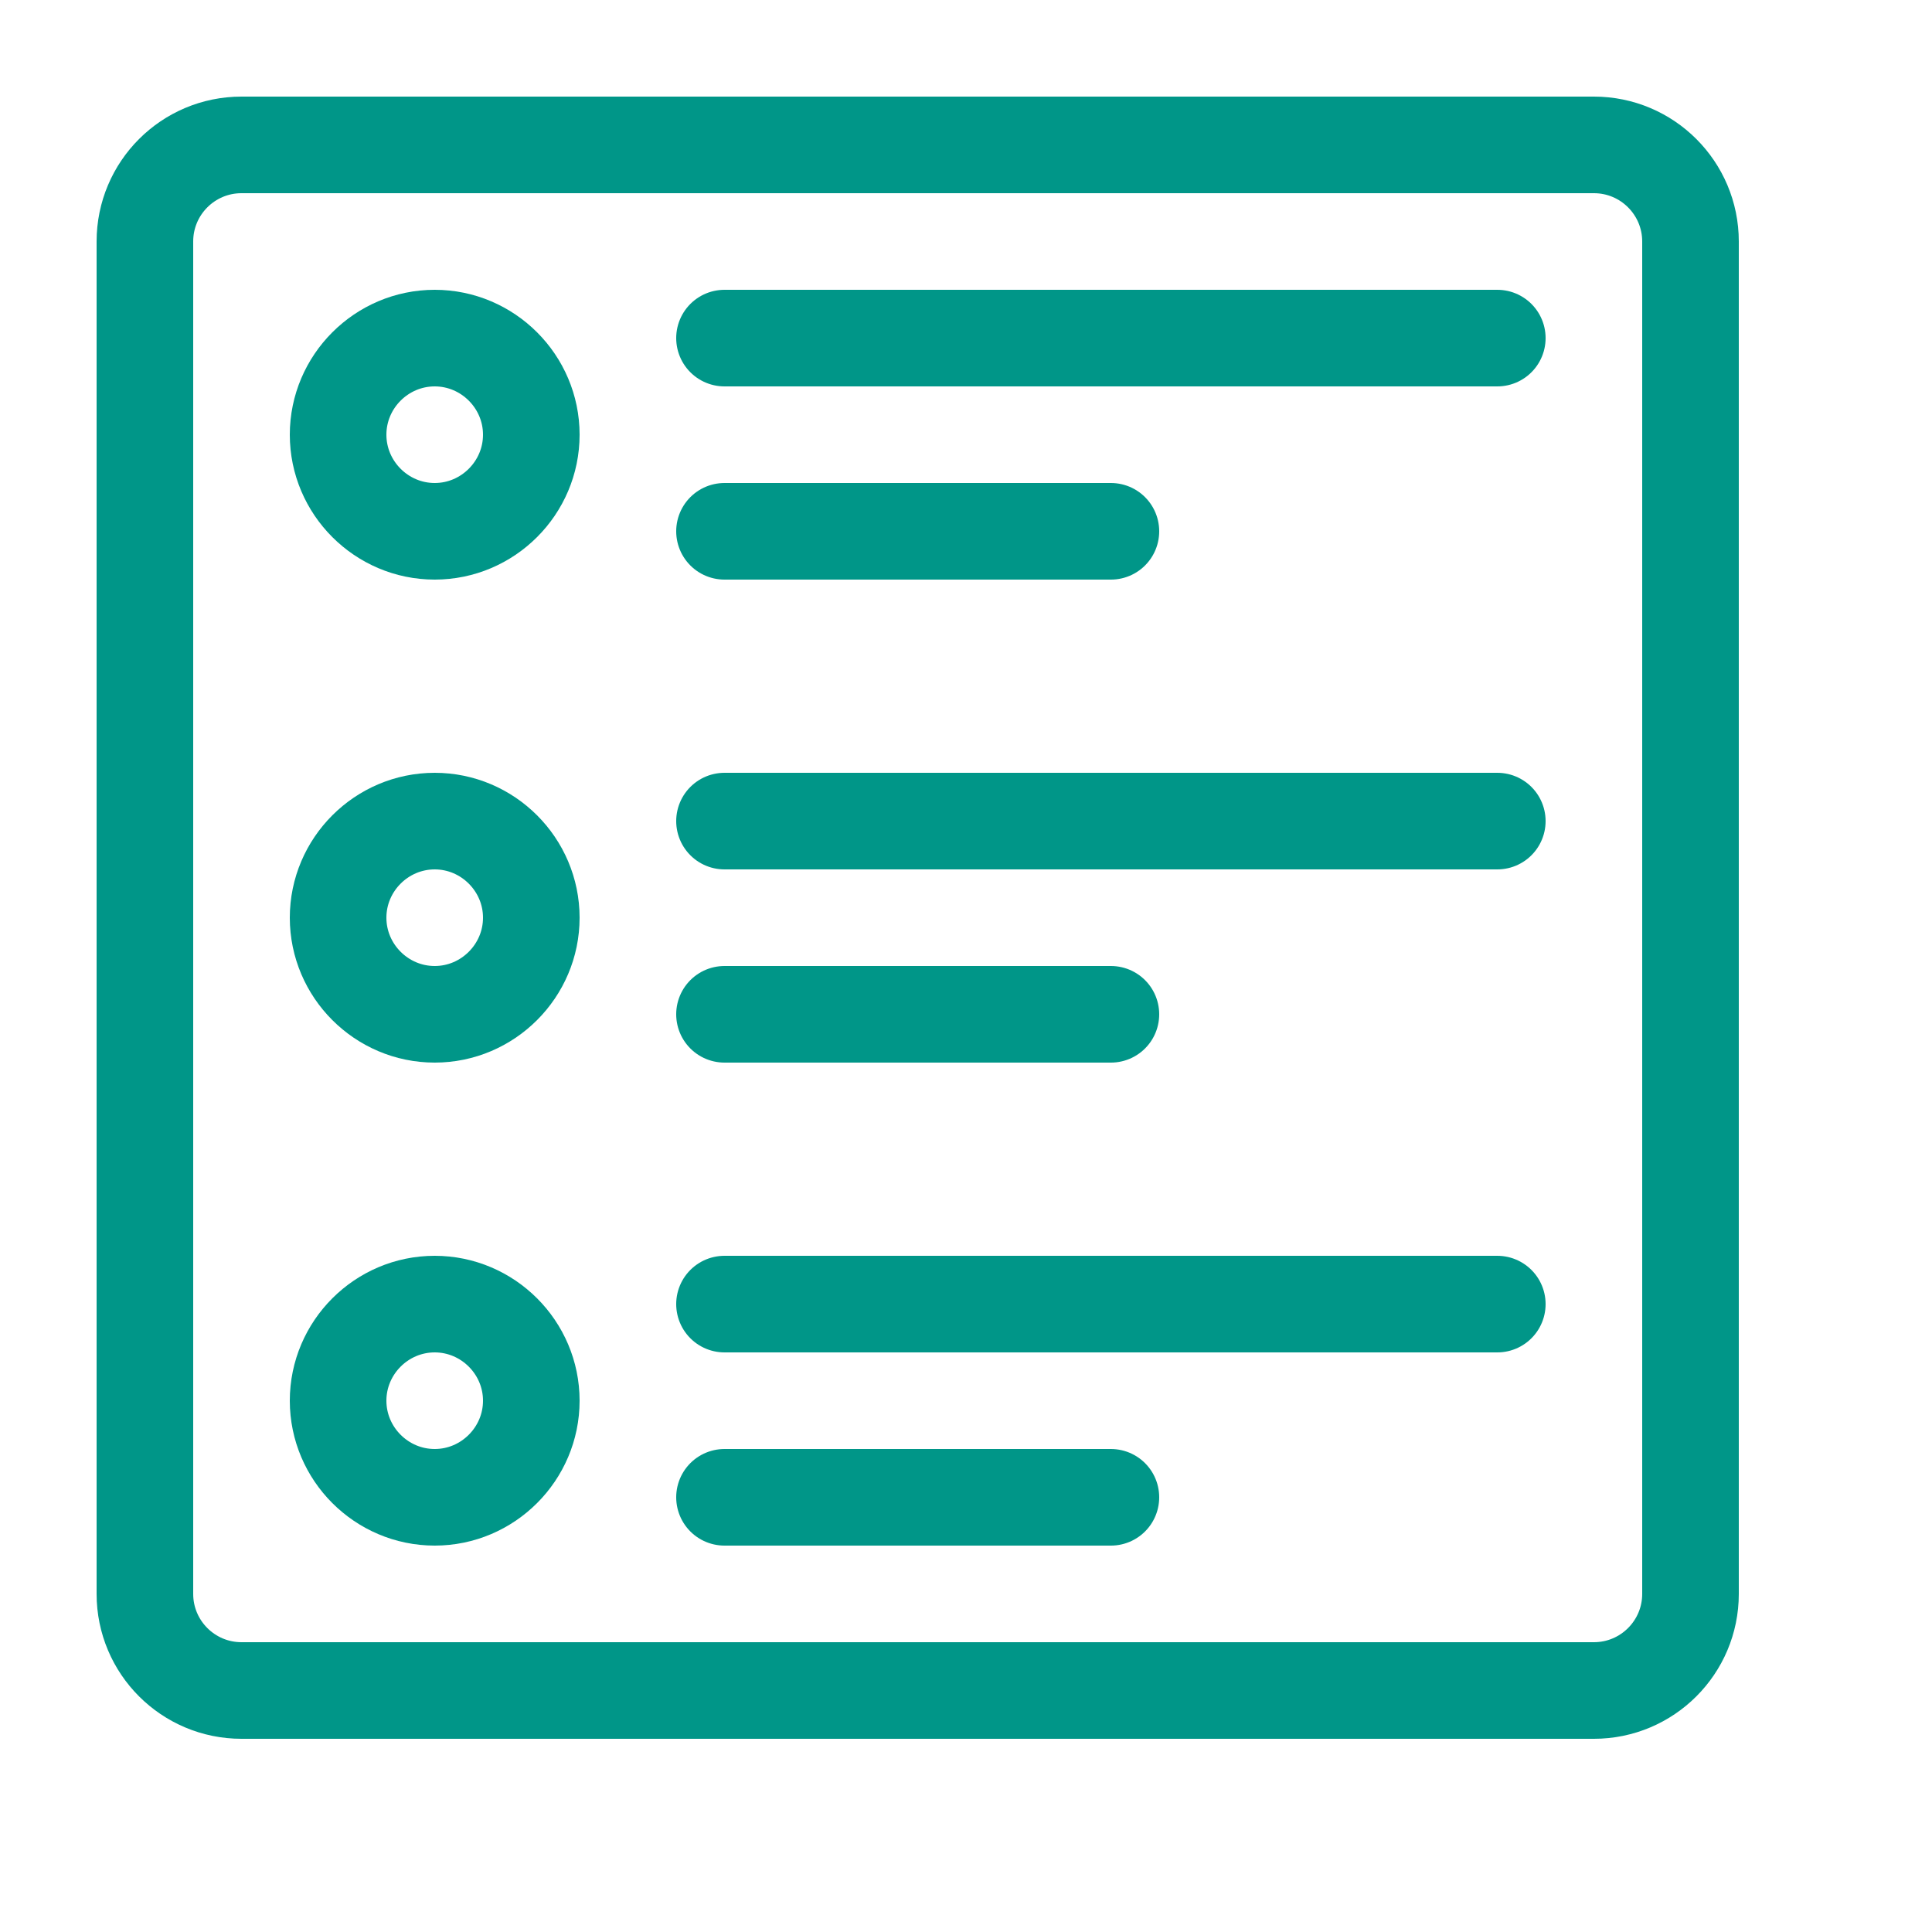
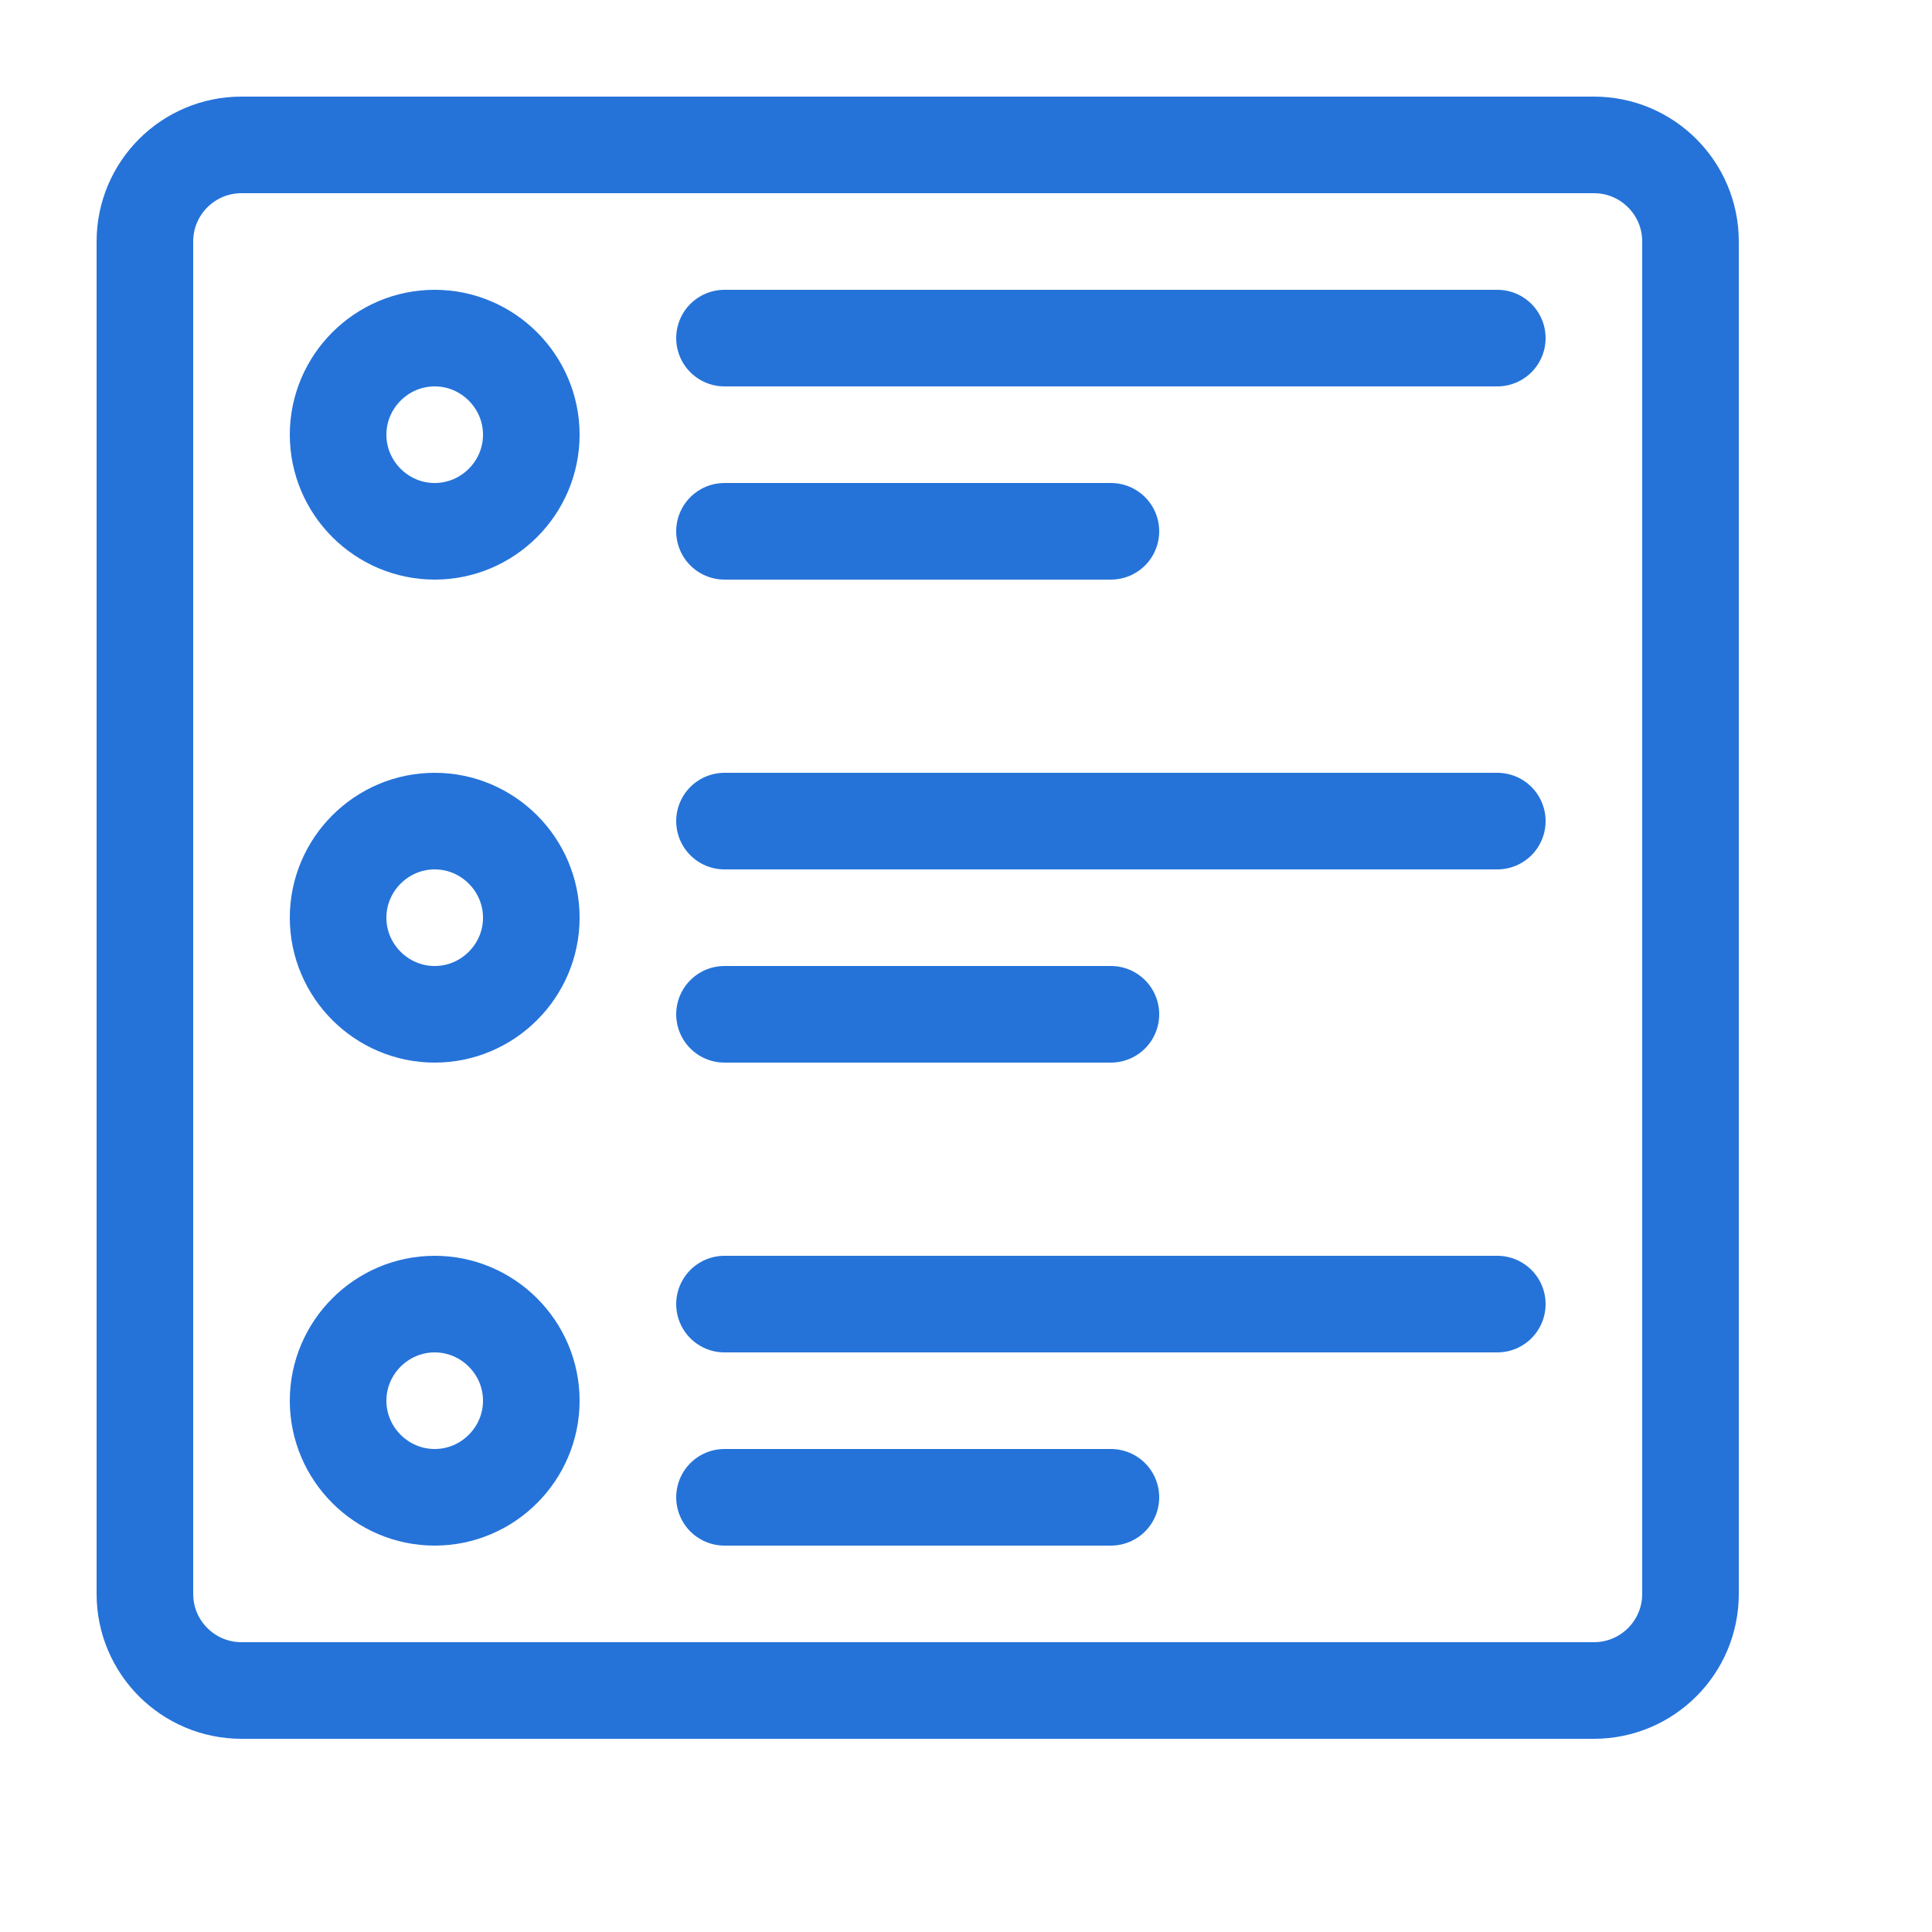
<svg xmlns="http://www.w3.org/2000/svg" id="a" width="20" height="20" viewBox="0 0 20 20">
-   <rect x="1.5" y="1.5" width="16" height="16" rx="1" ry="1" style="fill:none; stroke:#009688; stroke-linecap:round; stroke-linejoin:round;" />
-   <path d="M7.5,3.5h8M7.5,5.5h4M7.5,8.5h8M7.5,10.5h4M7.5,15.5h4M7.5,13.5h8" style="fill:none; stroke:#009688; stroke-linecap:round; stroke-linejoin:round;" />
-   <path d="M4.5,5.5h0c-.55,0-1-.45-1-1h0c0-.55.45-1,1-1h0c.55,0,1,.45,1,1h0c0,.55-.45,1-1,1ZM5.5,9.5h0c0-.55-.45-1-1-1h0c-.55,0-1,.45-1,1h0c0,.55.45,1,1,1h0c.55,0,1-.45,1-1ZM5.5,14.5h0c0-.55-.45-1-1-1h0c-.55,0-1,.45-1,1h0c0,.55.45,1,1,1h0c.55,0,1-.45,1-1Z" style="fill:none; stroke:#009688; stroke-linecap:round; stroke-linejoin:round;" />
+   <rect x="1.5" y="1.5" width="16" height="16" rx="1" ry="1" style="fill:none; stroke:#2573D9; stroke-linecap:round; stroke-linejoin:round;" />
+   <path d="M7.5,3.5h8M7.5,5.5h4M7.5,8.5h8M7.5,10.5h4M7.5,15.5h4M7.5,13.5h8" style="fill:none; stroke:#2573D9; stroke-linecap:round; stroke-linejoin:round;" />
+   <path d="M4.5,5.5h0c-.55,0-1-.45-1-1h0c0-.55.45-1,1-1h0c.55,0,1,.45,1,1h0c0,.55-.45,1-1,1ZM5.5,9.5h0c0-.55-.45-1-1-1h0c-.55,0-1,.45-1,1h0c0,.55.45,1,1,1h0c.55,0,1-.45,1-1ZM5.5,14.5h0c0-.55-.45-1-1-1h0c-.55,0-1,.45-1,1h0c0,.55.45,1,1,1h0c.55,0,1-.45,1-1Z" style="fill:none; stroke:#2573D9; stroke-linecap:round; stroke-linejoin:round;" />
</svg>
